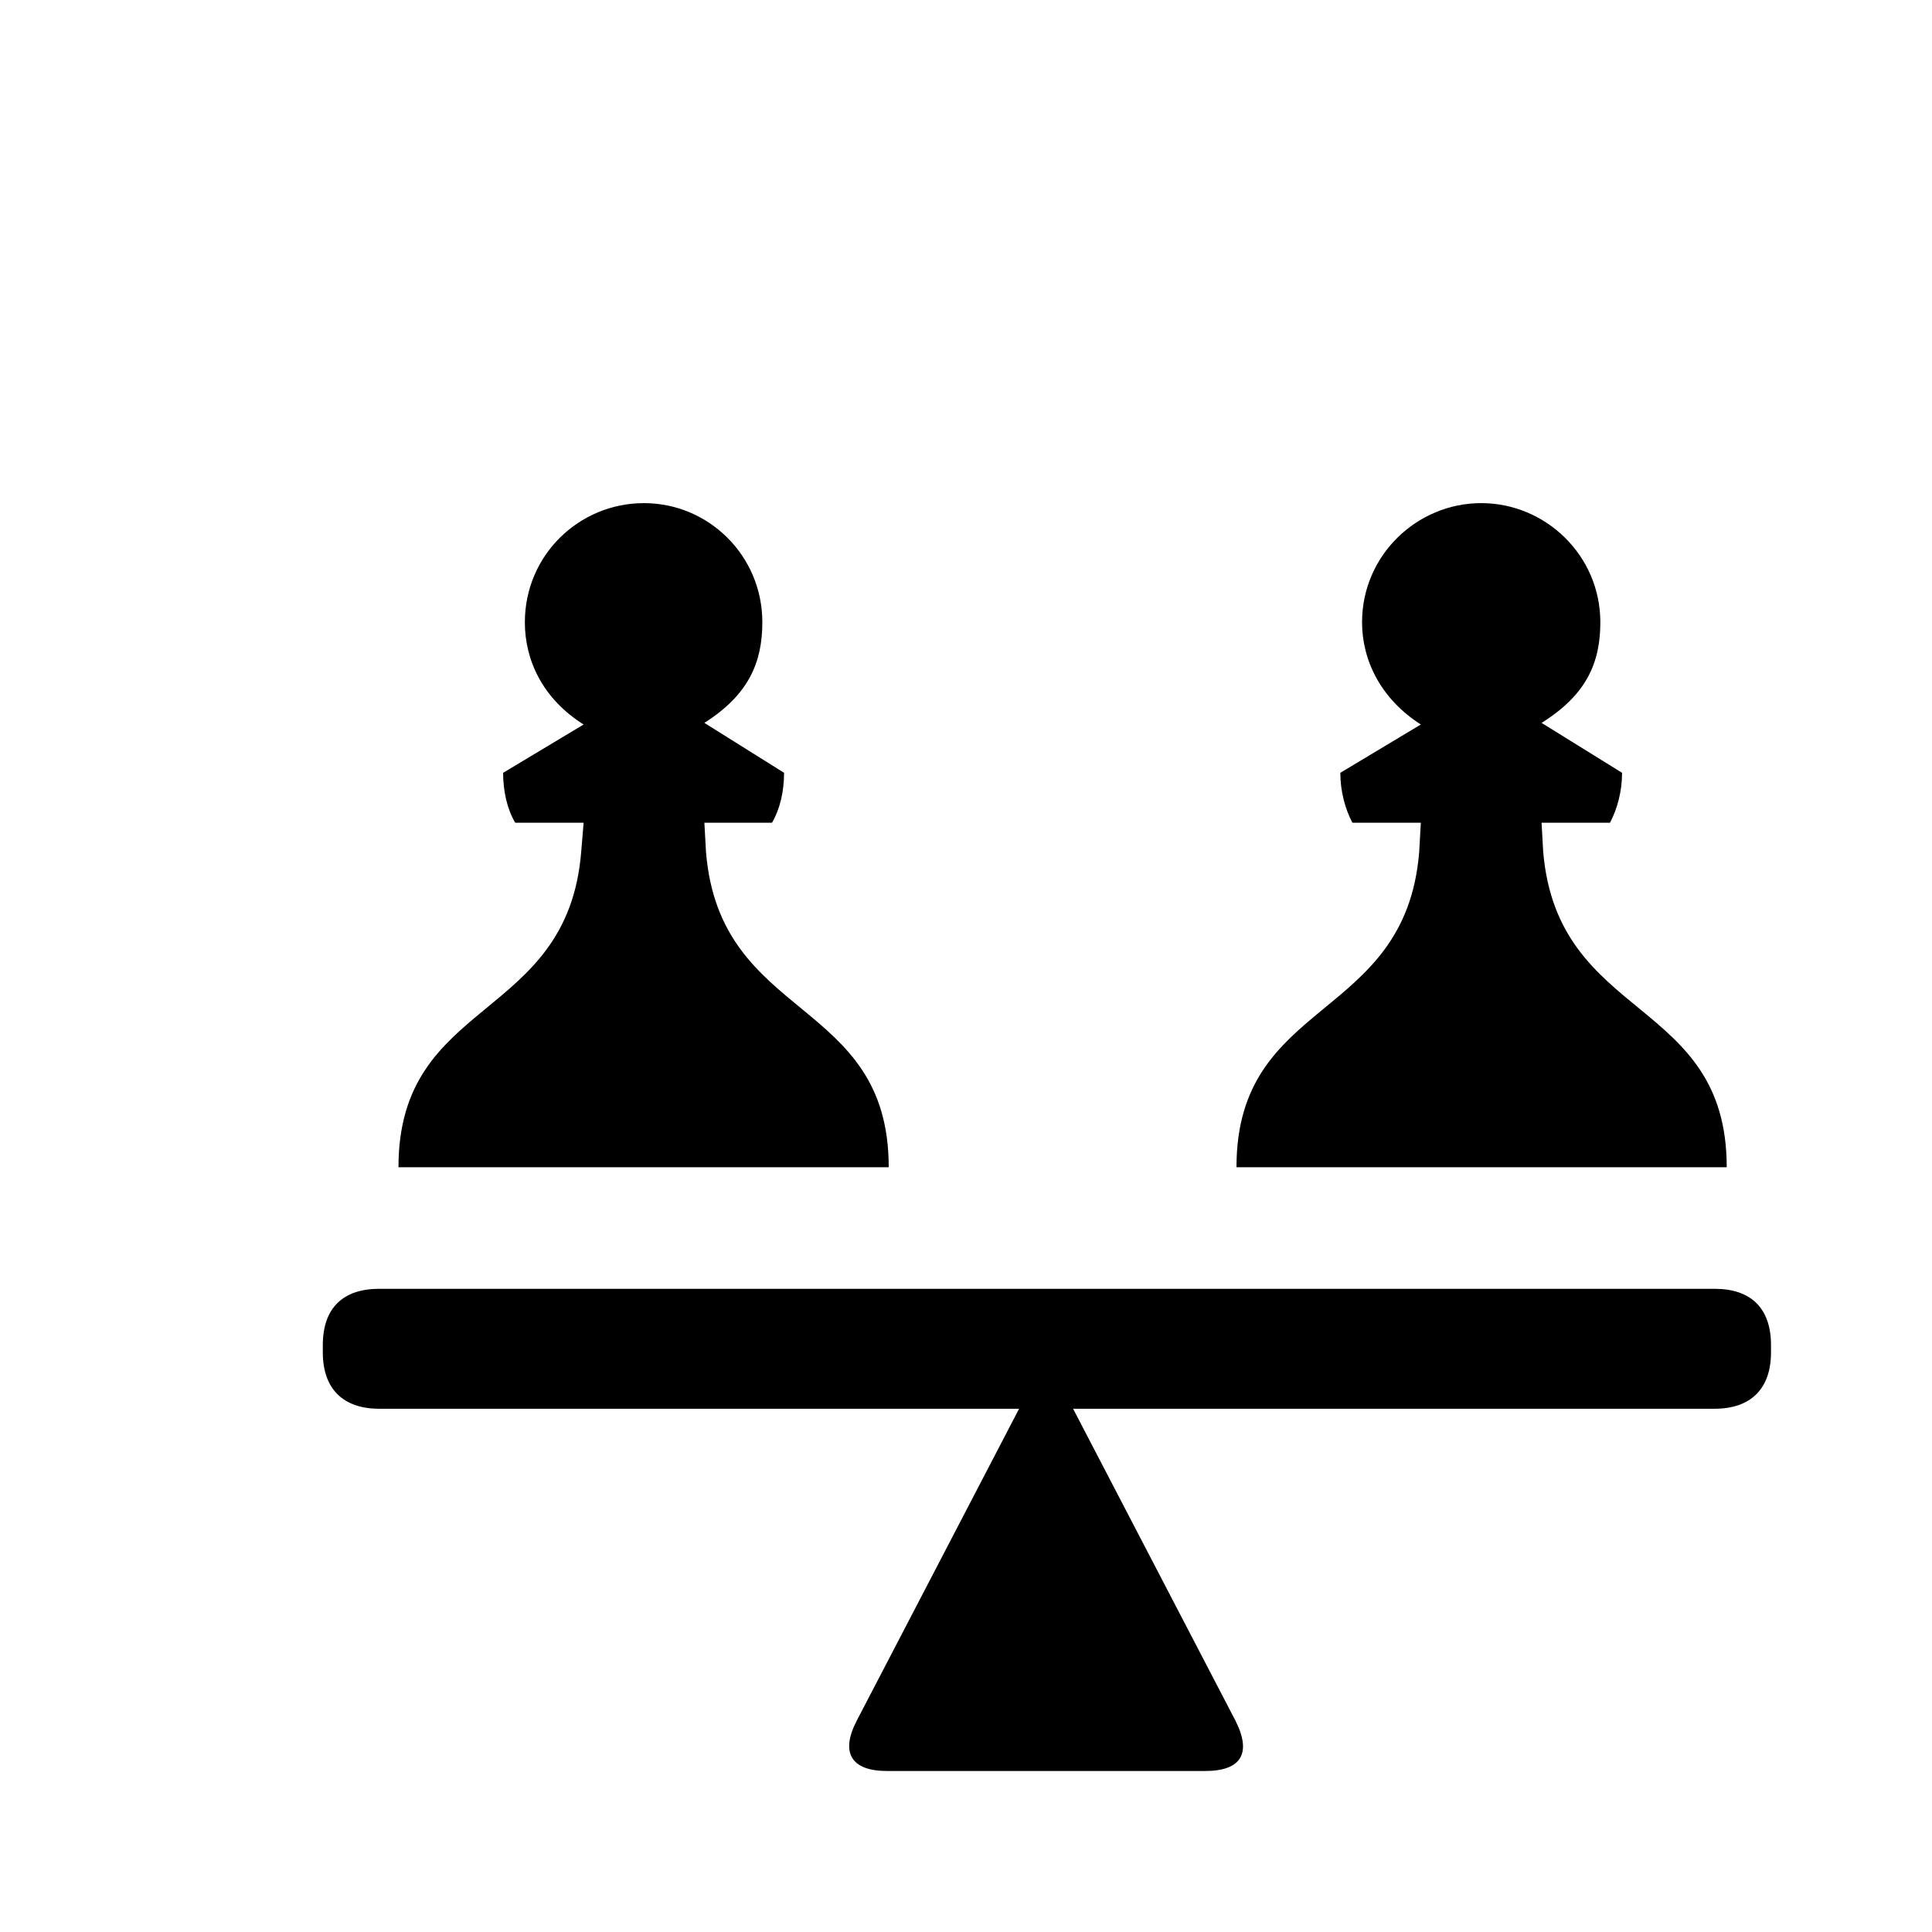
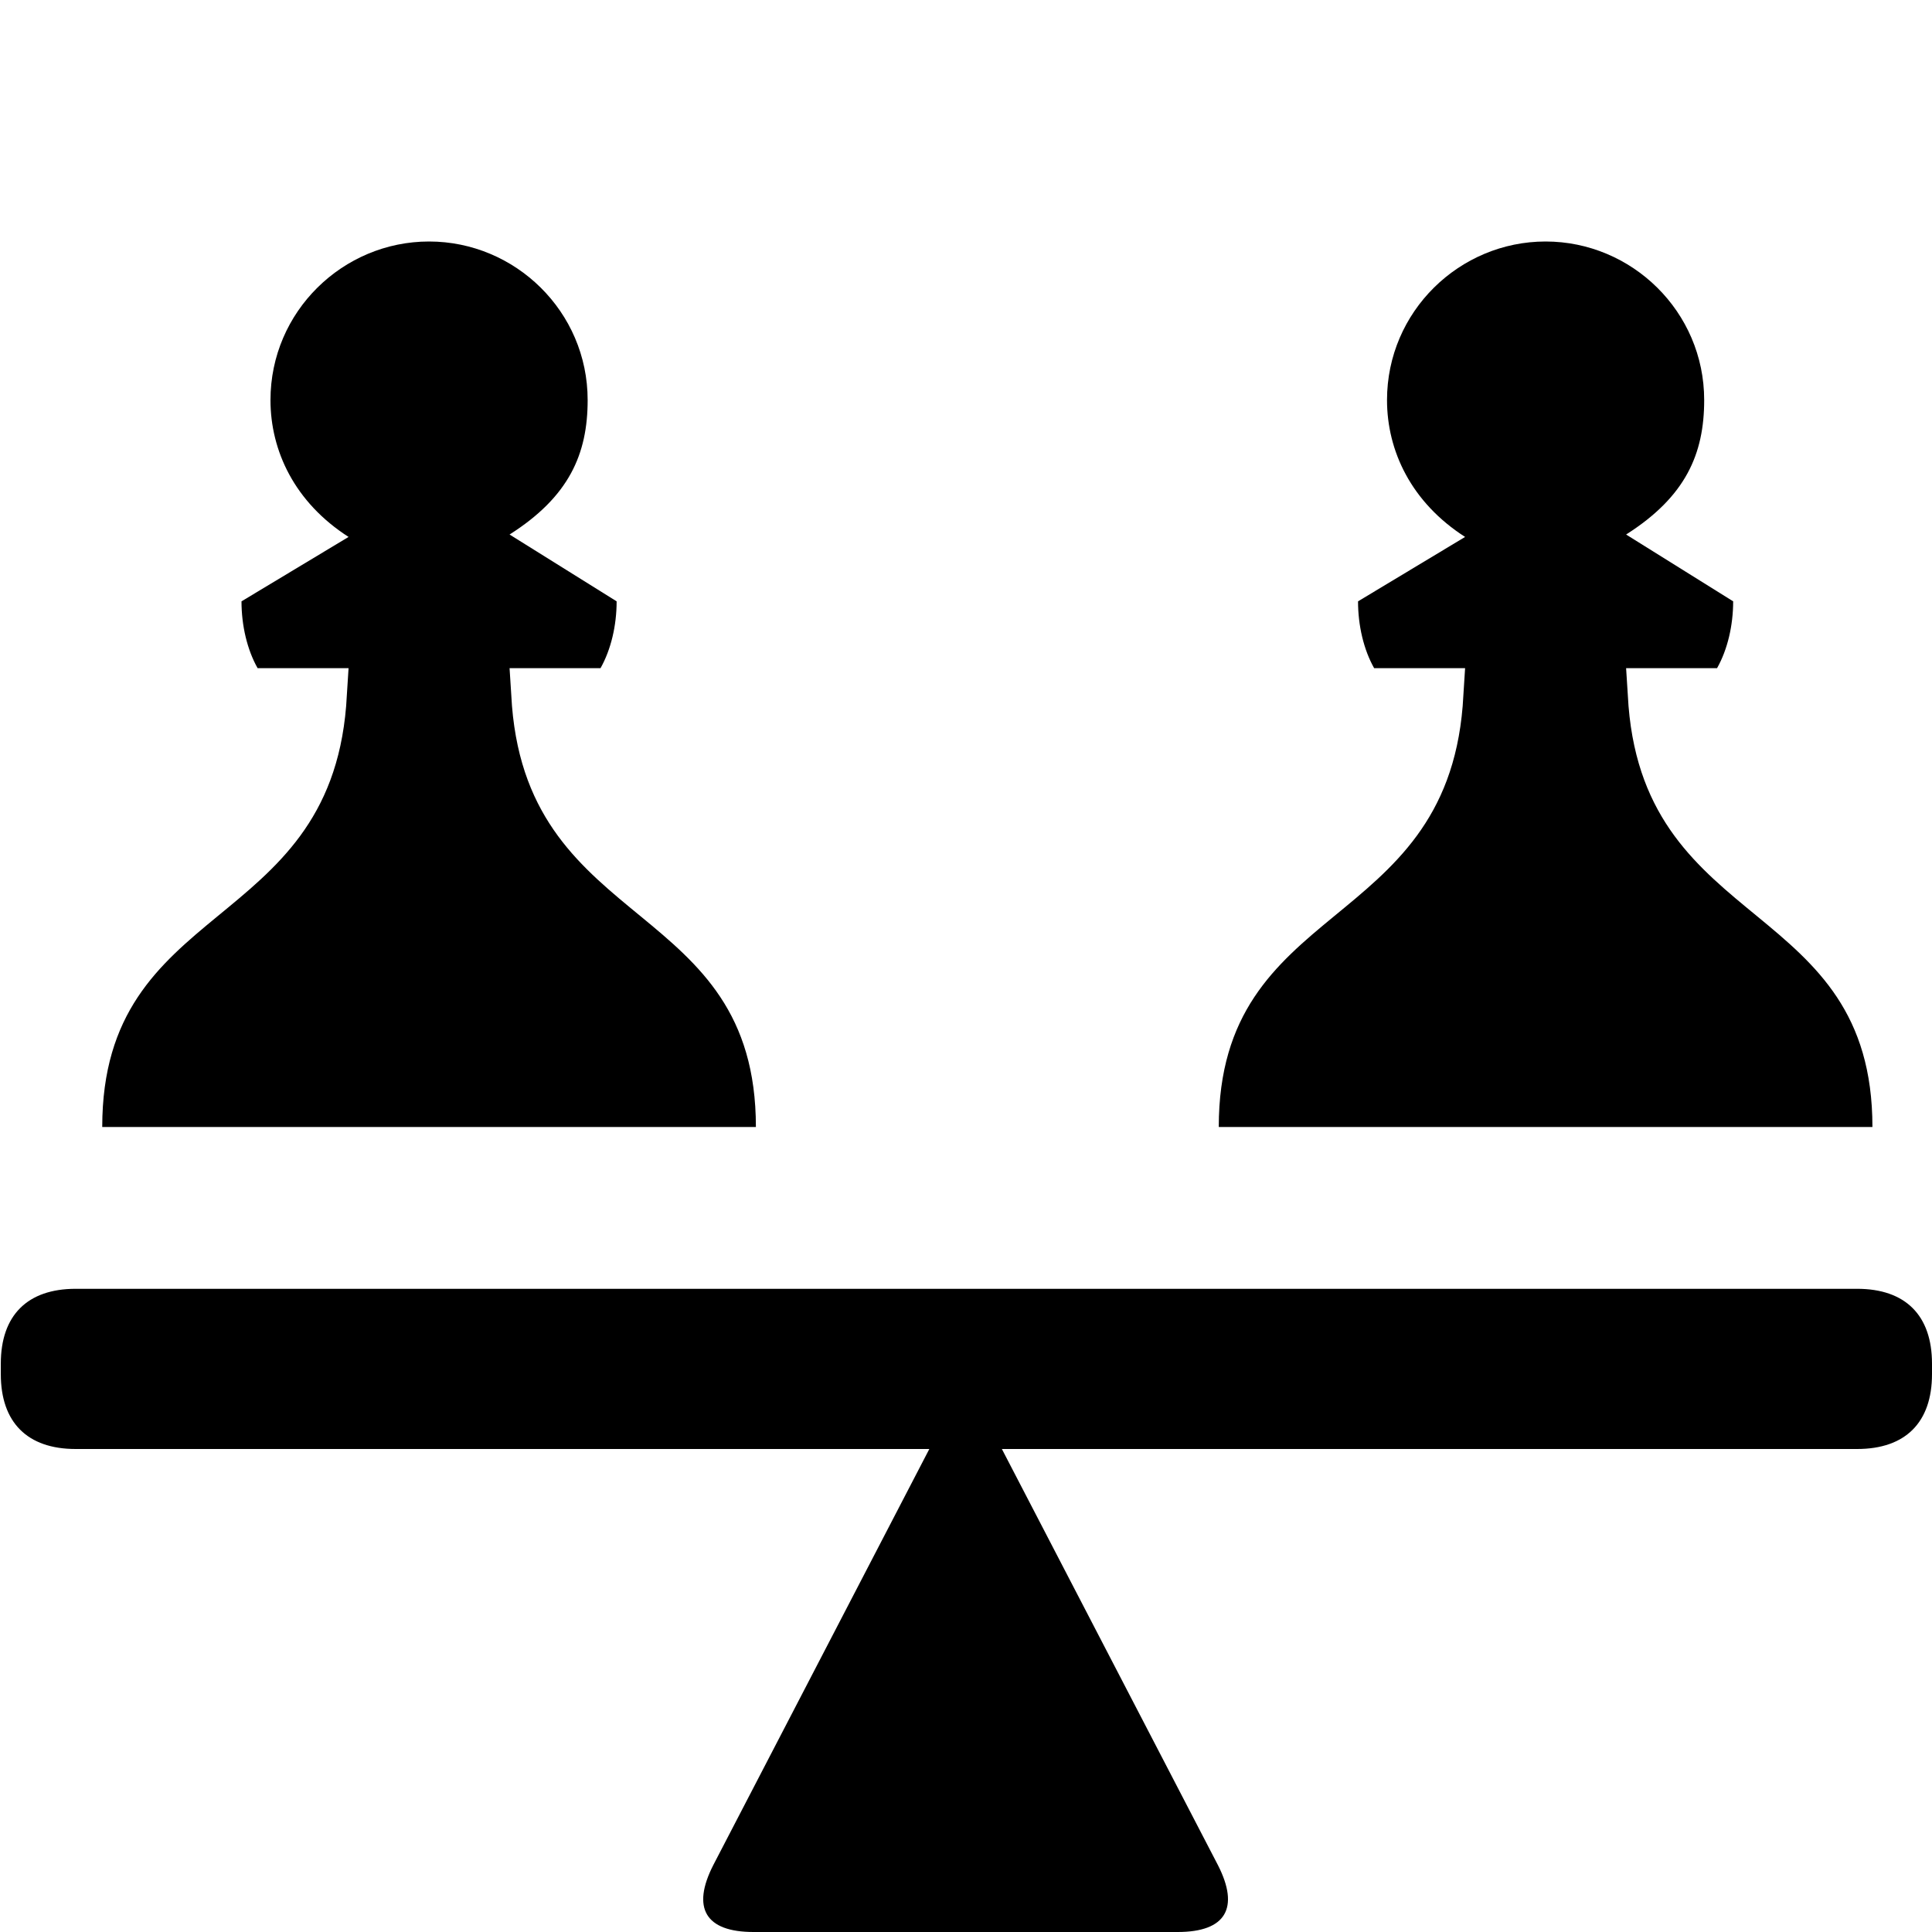
- <svg xmlns="http://www.w3.org/2000/svg" viewBox="0 0 24 24" fill="currentColor">
-   <path d="M11.05,14.5L4.95,14.5C4.95,12.38,7.05,12.7,7.22,10.58L7.25,10.22L6.4,10.22C6.3,10.05,6.25,9.83,6.25,9.6L7.25,9C6.74,8.68,6.52,8.2,6.52,7.73C6.52,6.9,7.19,6.25,8,6.25C8.8,6.25,9.47,6.9,9.47,7.73C9.47,8.23,9.3,8.63,8.75,8.98L9.74,9.6C9.74,9.83,9.69,10.05,9.59,10.22L8.75,10.22L8.77,10.58C8.94,12.7,11.04,12.38,11.04,14.5ZM15.36,14.5C15.36,12.38,17.46,12.7,17.63,10.58L17.65,10.22L16.8,10.22C16.71,10.05,16.65,9.83,16.65,9.6L17.65,9C17.15,8.68,16.92,8.2,16.92,7.73C16.92,6.9,17.6,6.25,18.4,6.25C19.2,6.25,19.88,6.9,19.88,7.73C19.88,8.23,19.71,8.63,19.15,8.98L20.15,9.6C20.15,9.83,20.09,10.05,20,10.22L19.15,10.22L19.17,10.58C19.35,12.7,21.45,12.38,21.45,14.5ZM11.02,22C10.57,22,10.44,21.77,10.64,21.38L12.67,17.48C12.87,17.08,13.12,17.08,13.32,17.48L15.35,21.38C15.55,21.78,15.42,22,14.97,22ZM4.71,17.5C4.26,17.5,4.01,17.25,4.01,16.8L4.01,16.71C4.01,16.25,4.26,16.01,4.71,16.01L21.3,16.01C21.75,16.01,22,16.25,22,16.71L22,16.8C22,17.25,21.75,17.5,21.3,17.5Z" />
+ <svg xmlns="http://www.w3.org/2000/svg" viewBox="0 0 24 24">
+   <path d="M9.4,14L1.27,14C1.27,11.17,4.07,11.6,4.3,8.77L4.33,8.3L3.2,8.3C3.07,8.07,3,7.77,3,7.47L4.33,6.67C3.66,6.24,3.36,5.6,3.36,4.97C3.36,3.87,4.26,3,5.33,3C6.4,3,7.3,3.87,7.3,4.97C7.3,5.64,7.07,6.17,6.33,6.64L7.66,7.47C7.66,7.77,7.59,8.07,7.46,8.3L6.33,8.3L6.36,8.77C6.59,11.6,9.39,11.17,9.39,14Z" fill="currentColor" />
+   <path d="M23.27,14L15.14,14C15.14,11.17,17.94,11.6,18.17,8.77L18.2,8.3L17.07,8.3C16.94,8.07,16.87,7.77,16.87,7.47L18.2,6.67C17.53,6.24,17.23,5.6,17.23,4.97C17.23,3.87,18.13,3,19.2,3C20.27,3,21.17,3.87,21.17,4.97C21.17,5.64,20.94,6.17,20.2,6.64L21.53,7.47C21.53,7.77,21.46,8.07,21.33,8.3L20.2,8.3L20.23,8.77C20.46,11.6,23.26,11.17,23.26,14Z" fill="currentColor" />
+   <path d="M9.36,24C8.76,24,8.59,23.7,8.86,23.17L11.56,17.97C11.83,17.44,12.16,17.44,12.43,17.97L15.13,23.17C15.4,23.7,15.23,24,14.63,24Z" fill="currentColor" />
+   <path d="M0.94,18C0.34,18,0.01,17.67,0.01,17.07L0.01,16.94C0.01,16.34,0.34,16.01,0.94,16.01L23.07,16.01C23.67,16.01,24,16.34,24,16.94L24,17.07C24,17.67,23.67,18,23.07,18Z" fill="currentColor" />
</svg>
